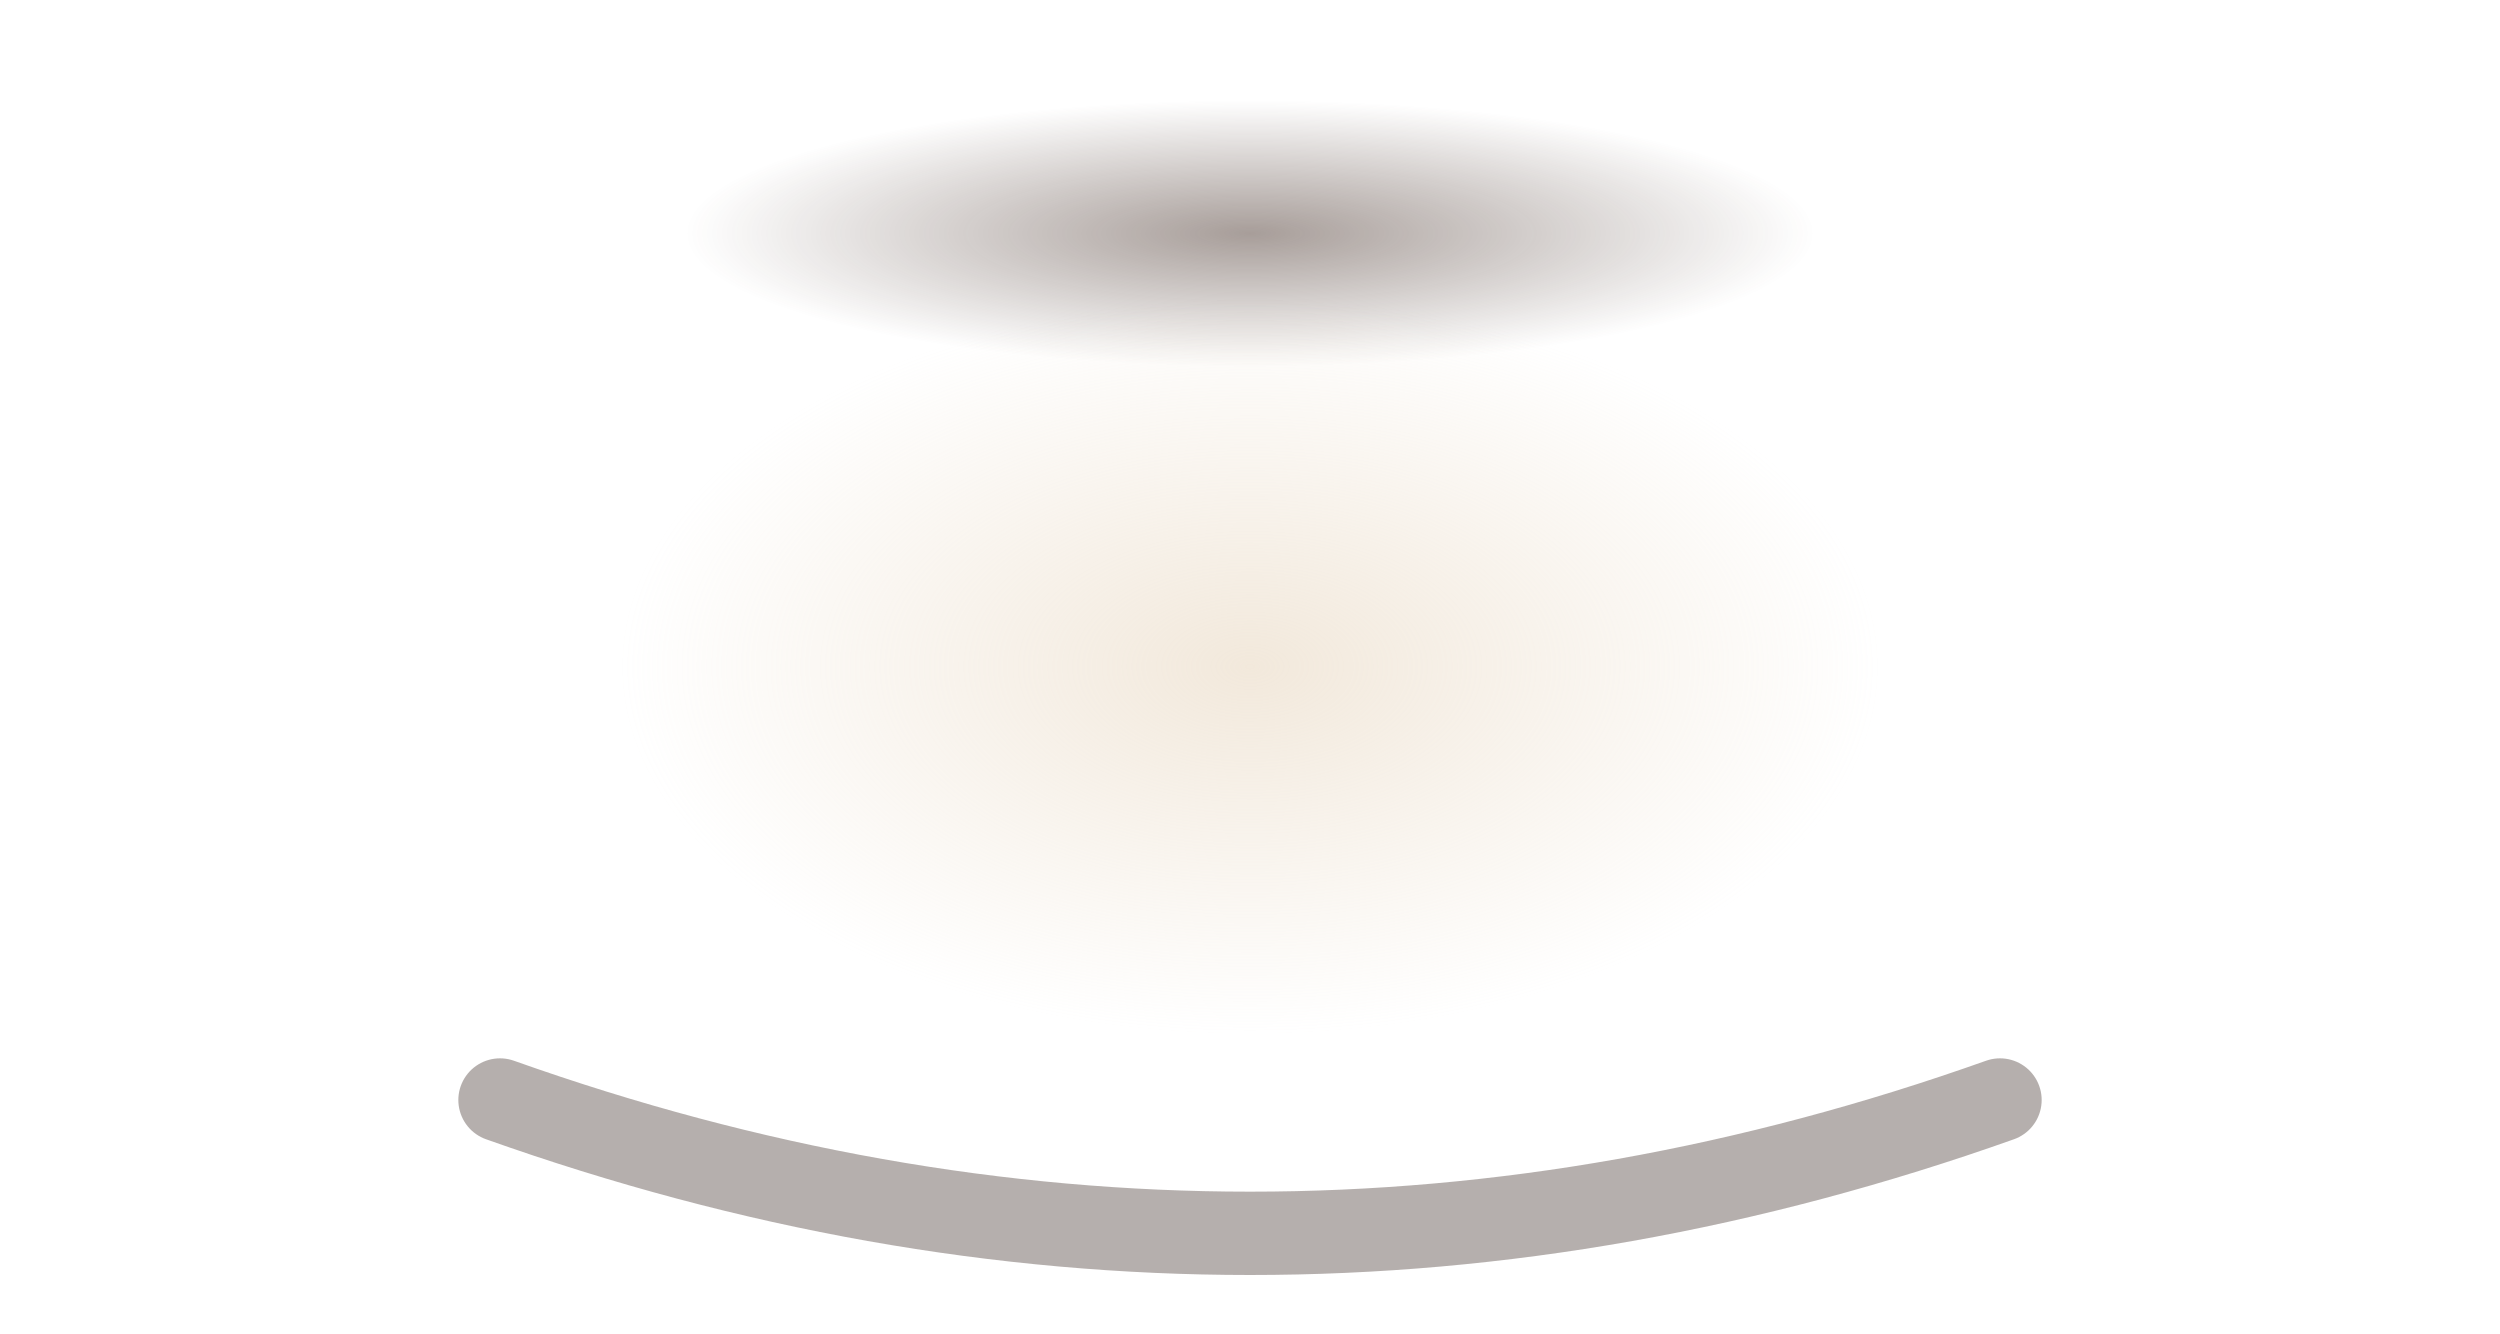
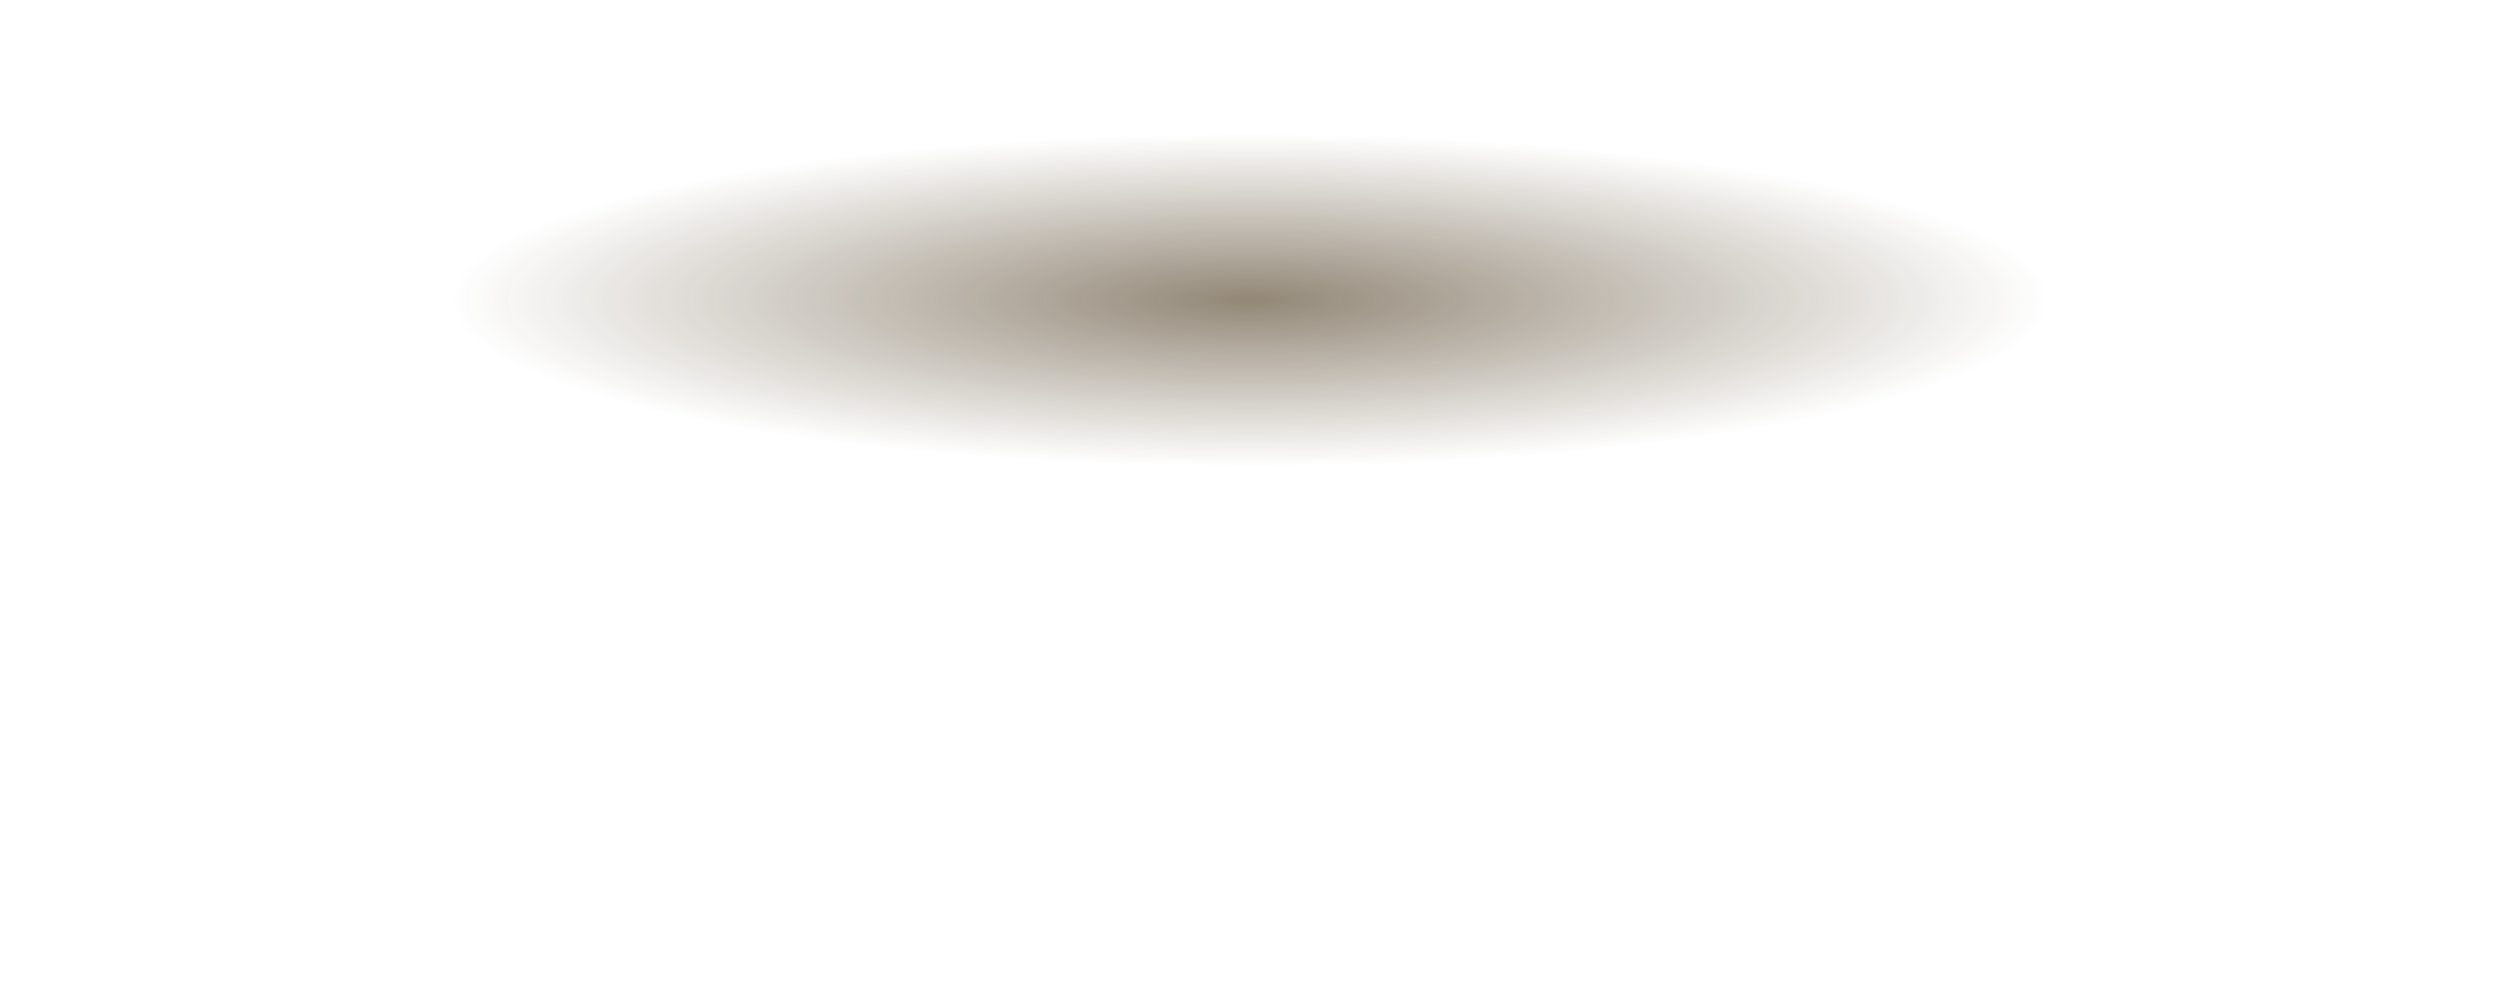
- <svg xmlns="http://www.w3.org/2000/svg" width="150" height="80" viewBox="0 0 150 80">
+ <svg xmlns="http://www.w3.org/2000/svg" width="150" height="60" viewBox="0 0 150 60">
  <defs>
-     <radialGradient id="hi" cx="0.5" cy="0.5" r="0.5">
-       <stop offset="0" stop-color="#e5d2b8" stop-opacity="0.5" />
-       <stop offset="1" stop-color="#e5d2b8" stop-opacity="0" />
-     </radialGradient>
    <radialGradient id="sh" cx="0.5" cy="0.5" r="0.5">
-       <stop offset="0" stop-color="#3c261d" stop-opacity="0.45" />
-       <stop offset="1" stop-color="#3c261d" stop-opacity="0" />
+       <stop offset="0" stop-color="#3a2608" stop-opacity="0.55" />
+       <stop offset="1" stop-color="#3a2608" stop-opacity="0" />
    </radialGradient>
  </defs>
-   <ellipse cx="75" cy="14" rx="34" ry="8" fill="url(#sh)" />
-   <ellipse cx="75" cy="40" rx="38" ry="22" fill="url(#hi)" />
-   <path d="M30 66 Q75 82 120 66" stroke="#2c1c15" stroke-opacity="0.35" stroke-width="5" fill="none" stroke-linecap="round" />
+   <ellipse cx="75" cy="18" rx="48" ry="10" fill="url(#sh)" />
</svg>
